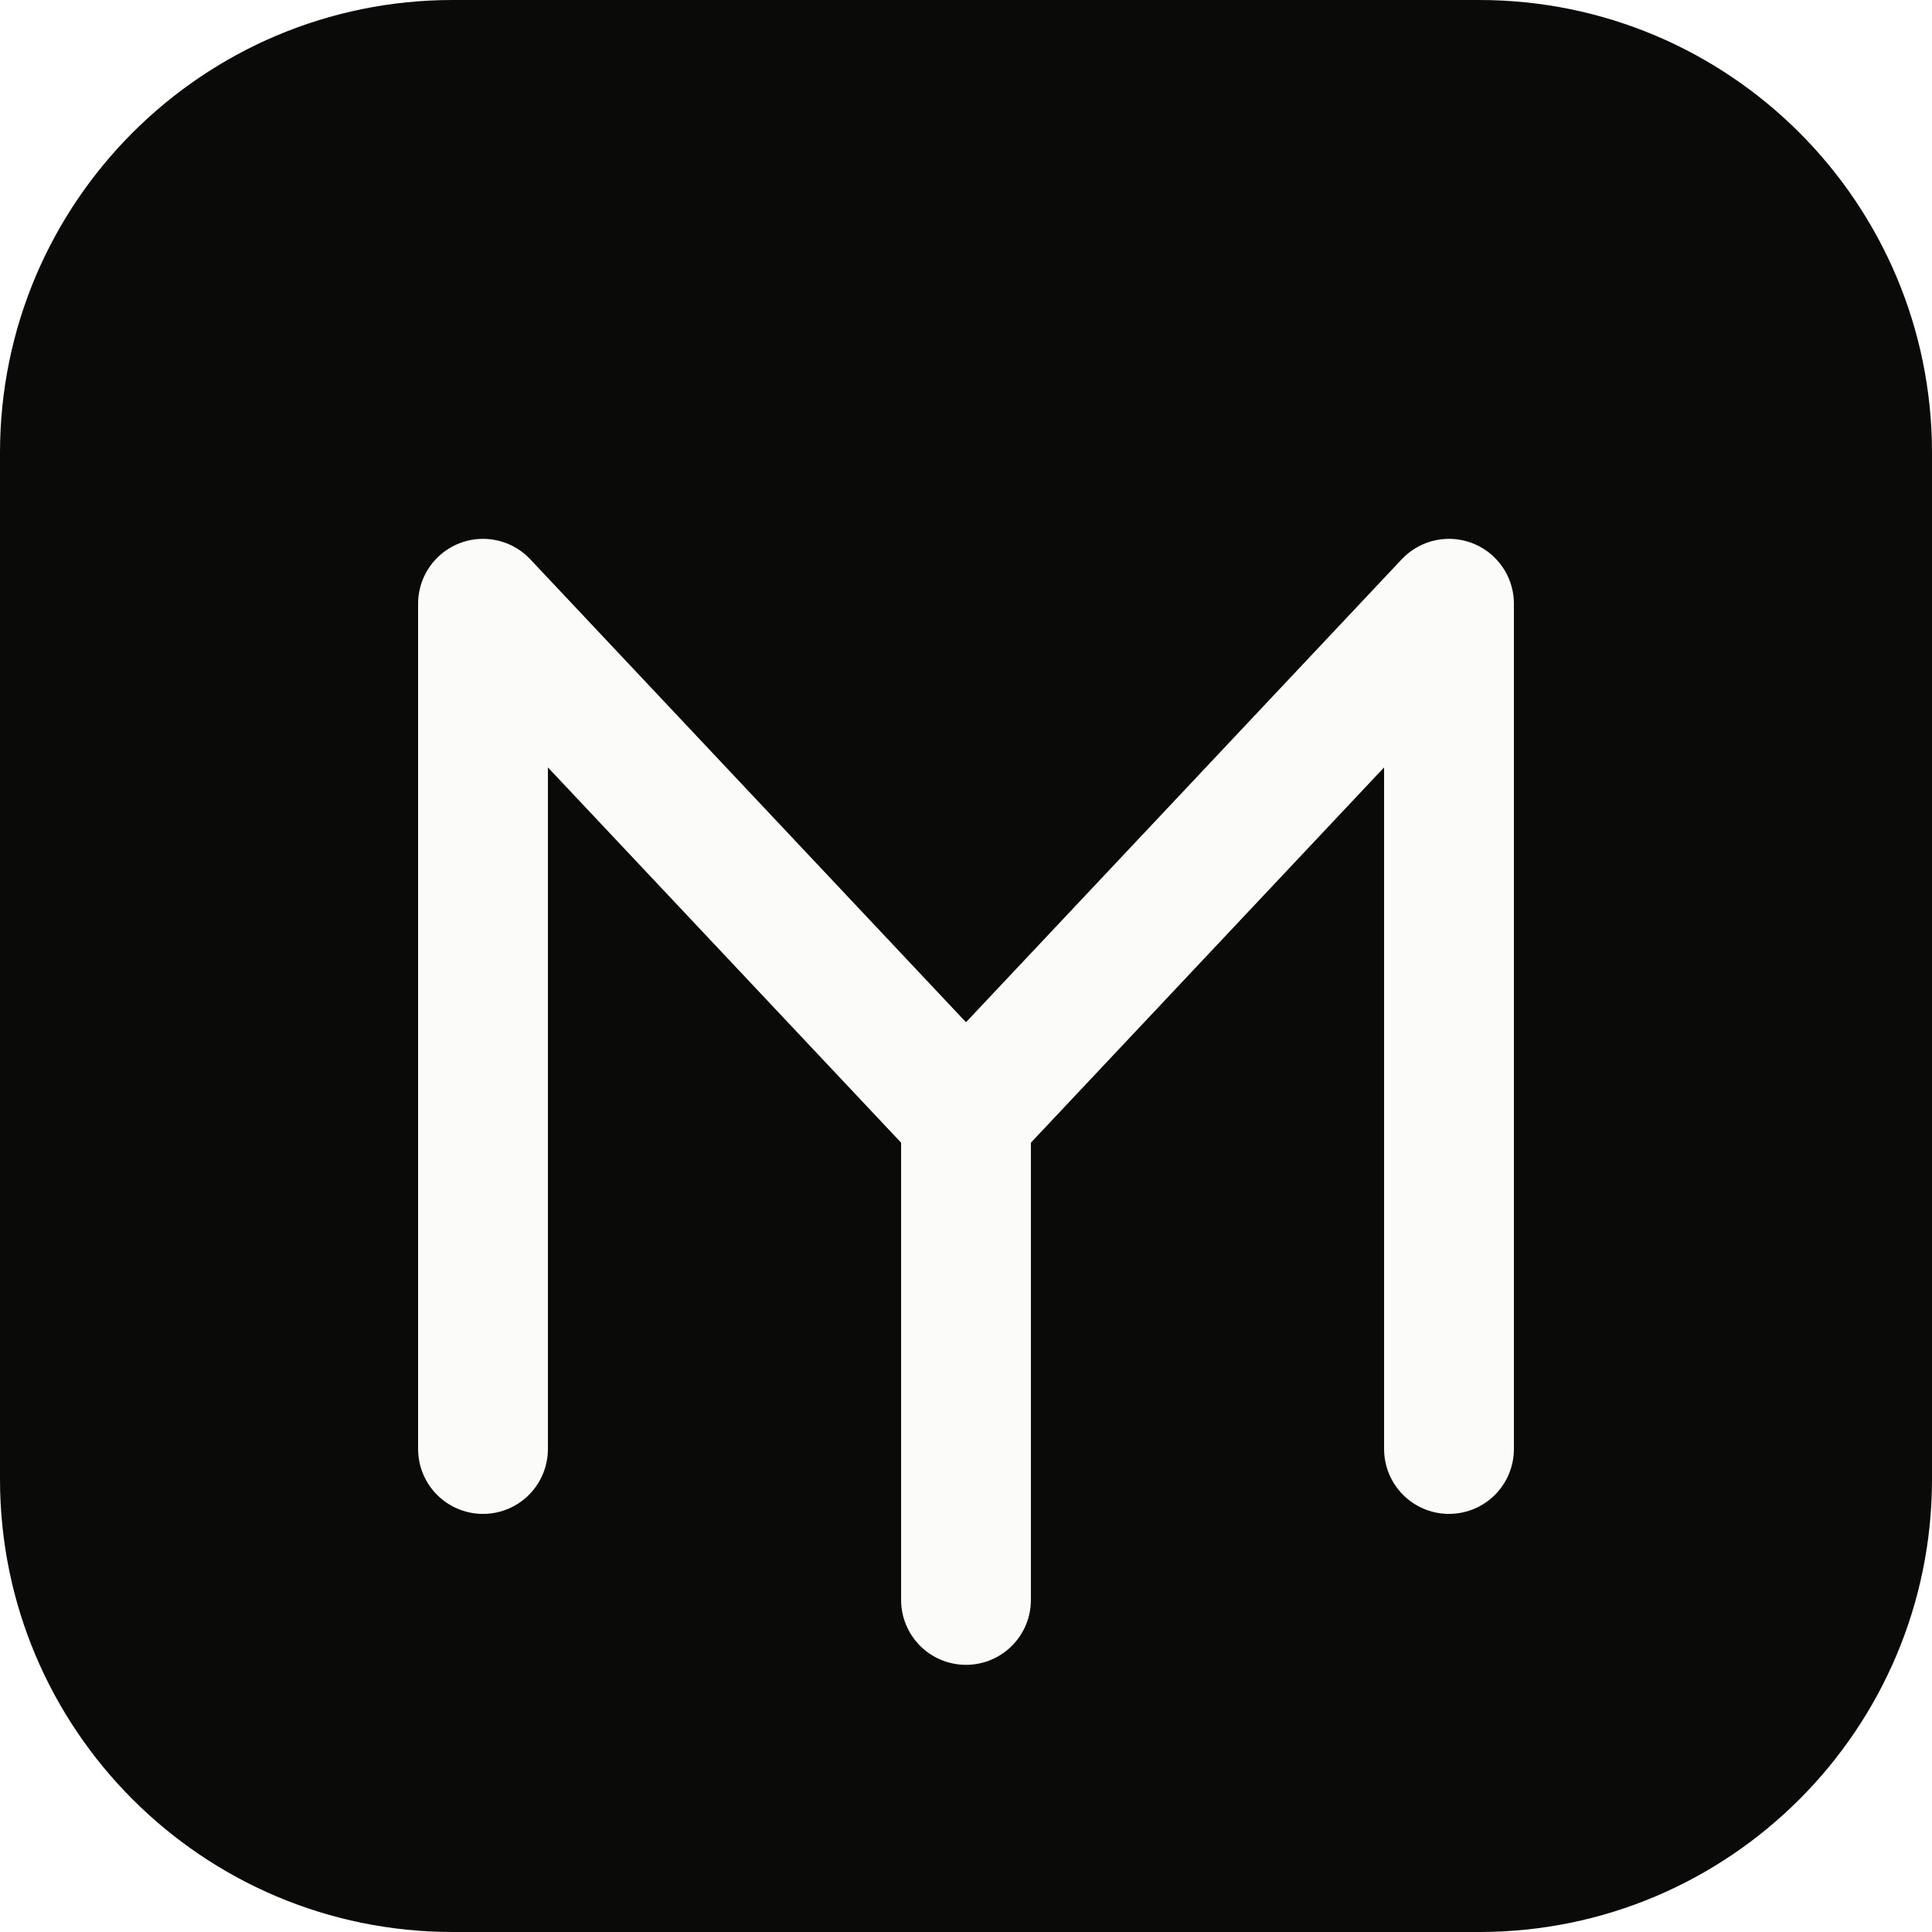
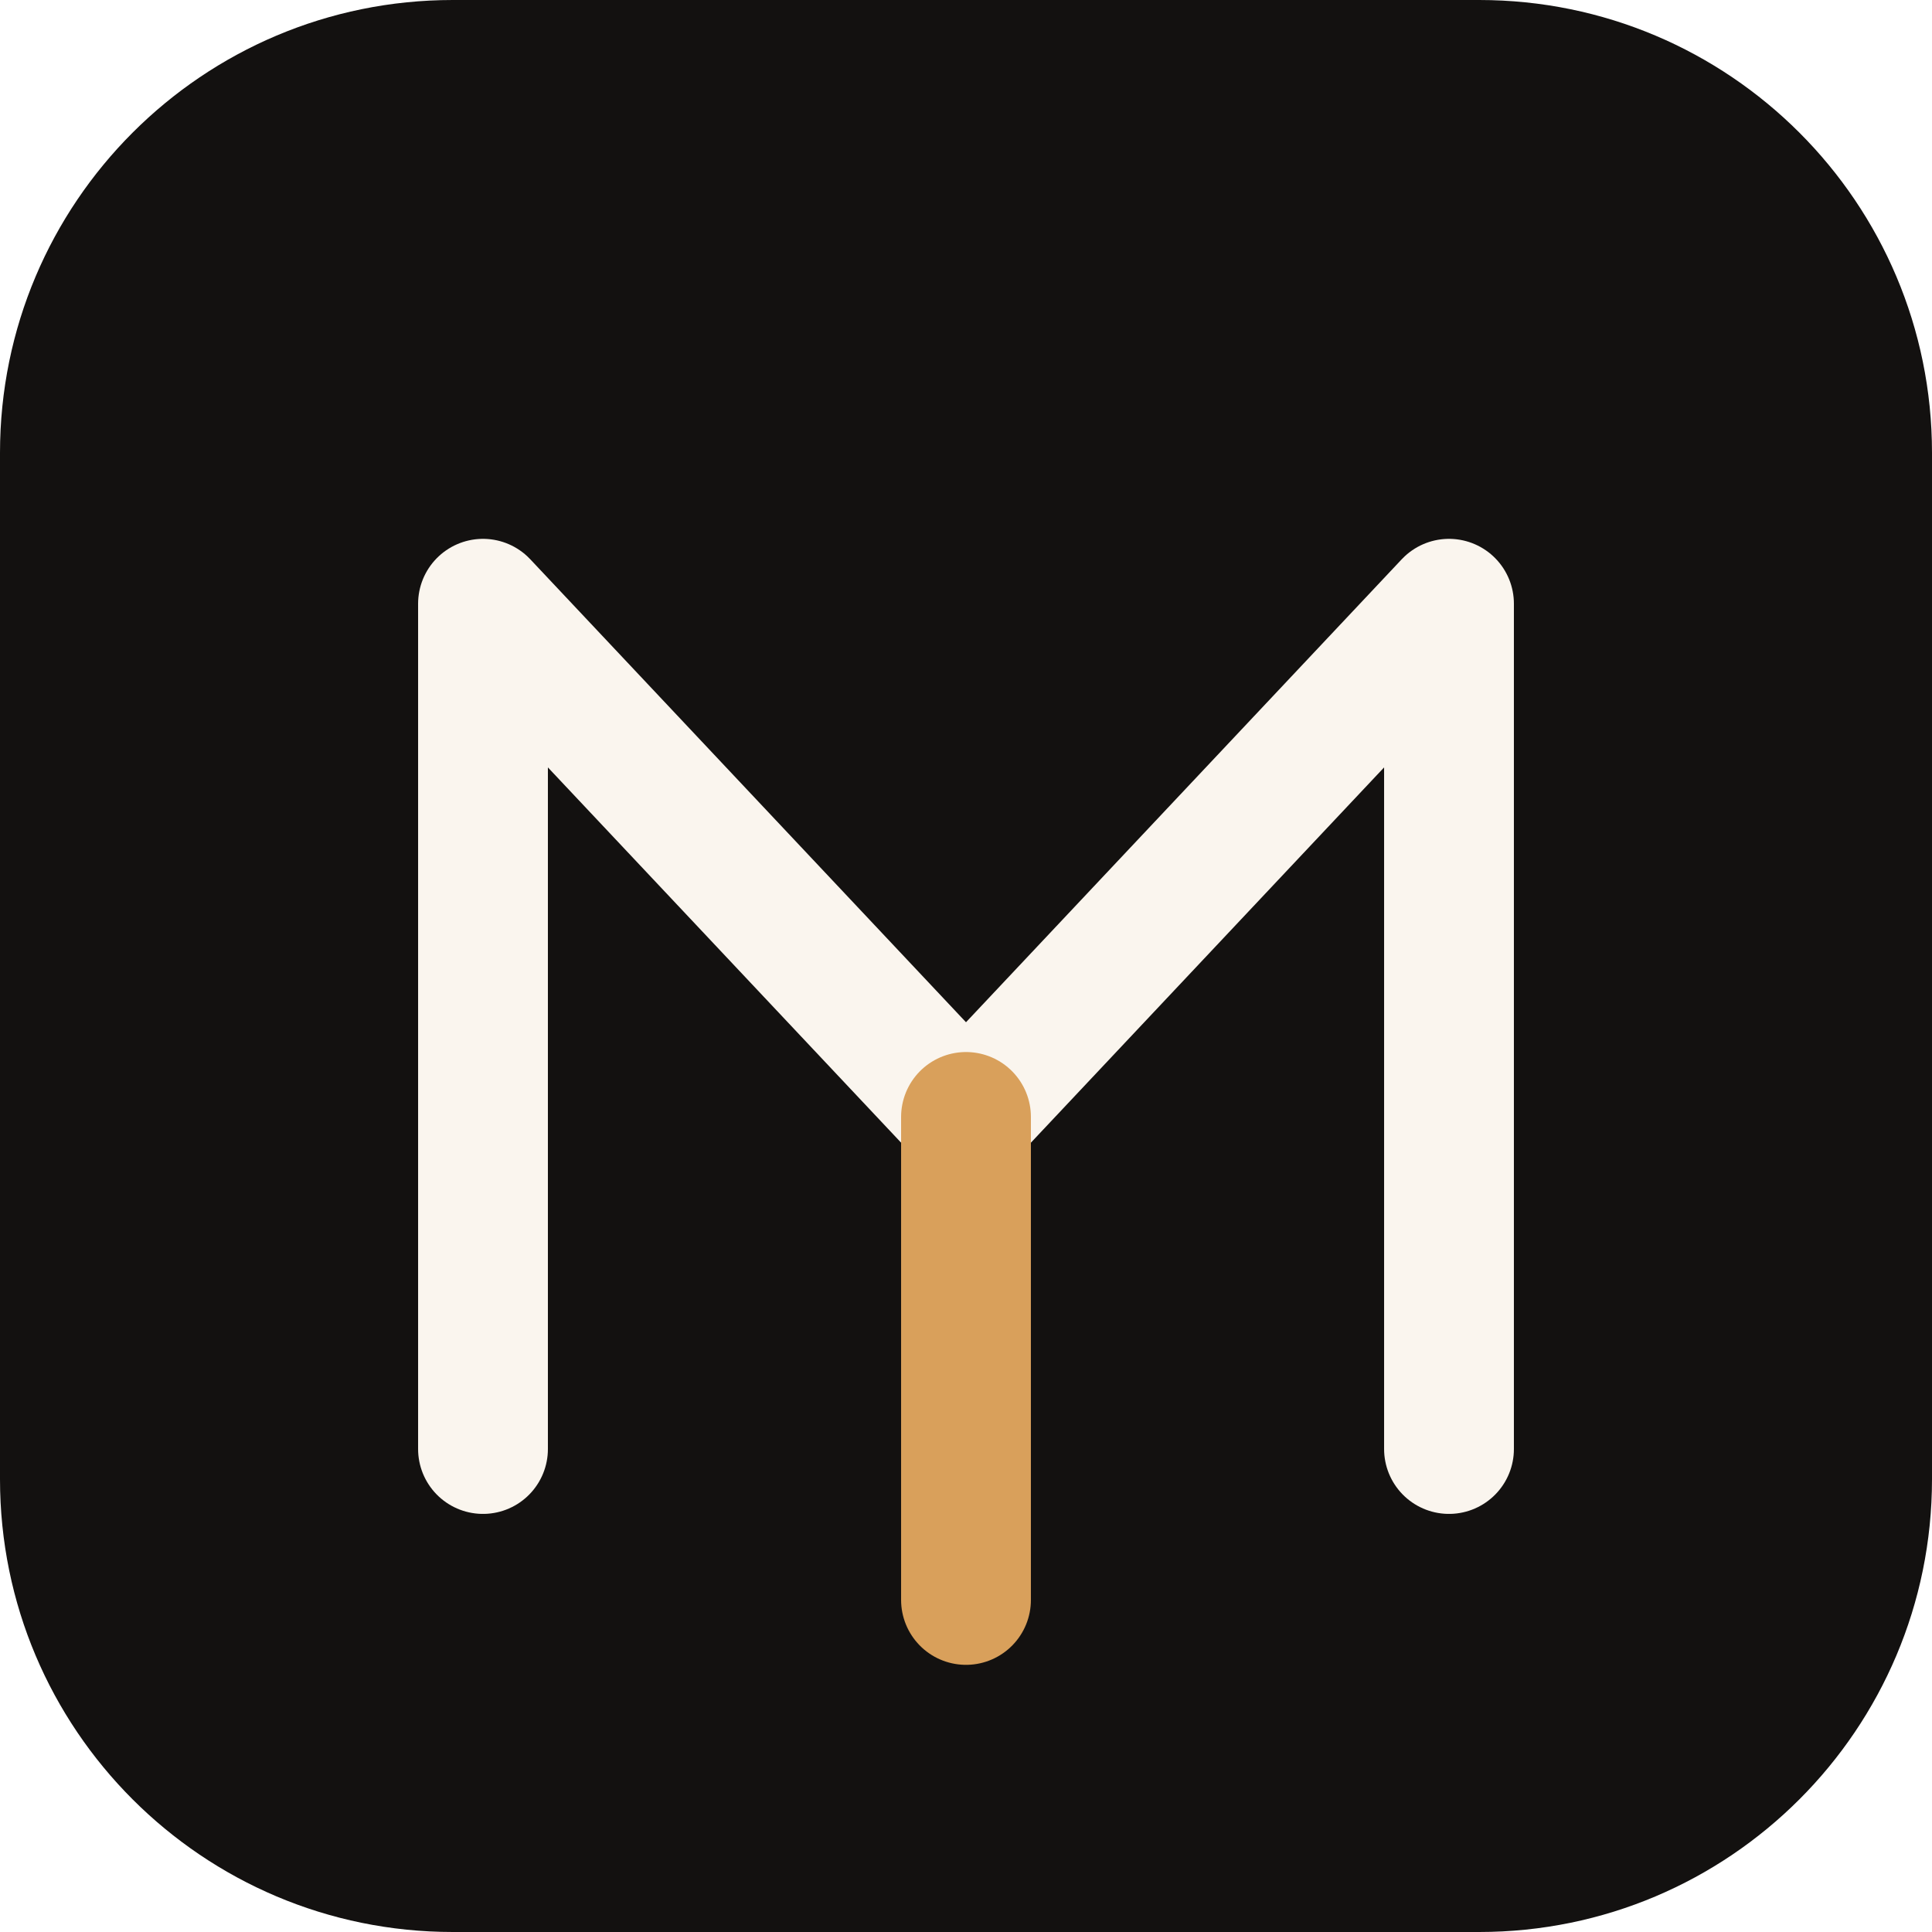
<svg xmlns="http://www.w3.org/2000/svg" viewBox="0 0 64 64" width="64" height="64">
-   <rect width="64" height="64" rx="15" fill="#0a0a09" />
-   <g fill="none" stroke="#fbfbfa" stroke-width="4.3" stroke-linecap="round" stroke-linejoin="round">
-     <path d="M16 48 V20 L32 37 L48 20 V48" />
-     <path d="M32 37 V53" />
+   <rect width="64" height="64" rx="15" fill="#131110" />
+   <g fill="none" stroke-width="4.3" stroke-linecap="round" stroke-linejoin="round">
+     <path d="M16 48 V20 L32 37 L48 20 V48" stroke="#faf5ee" />
+     <path d="M32 37 V53" stroke="#d9a05b" />
  </g>
</svg>
